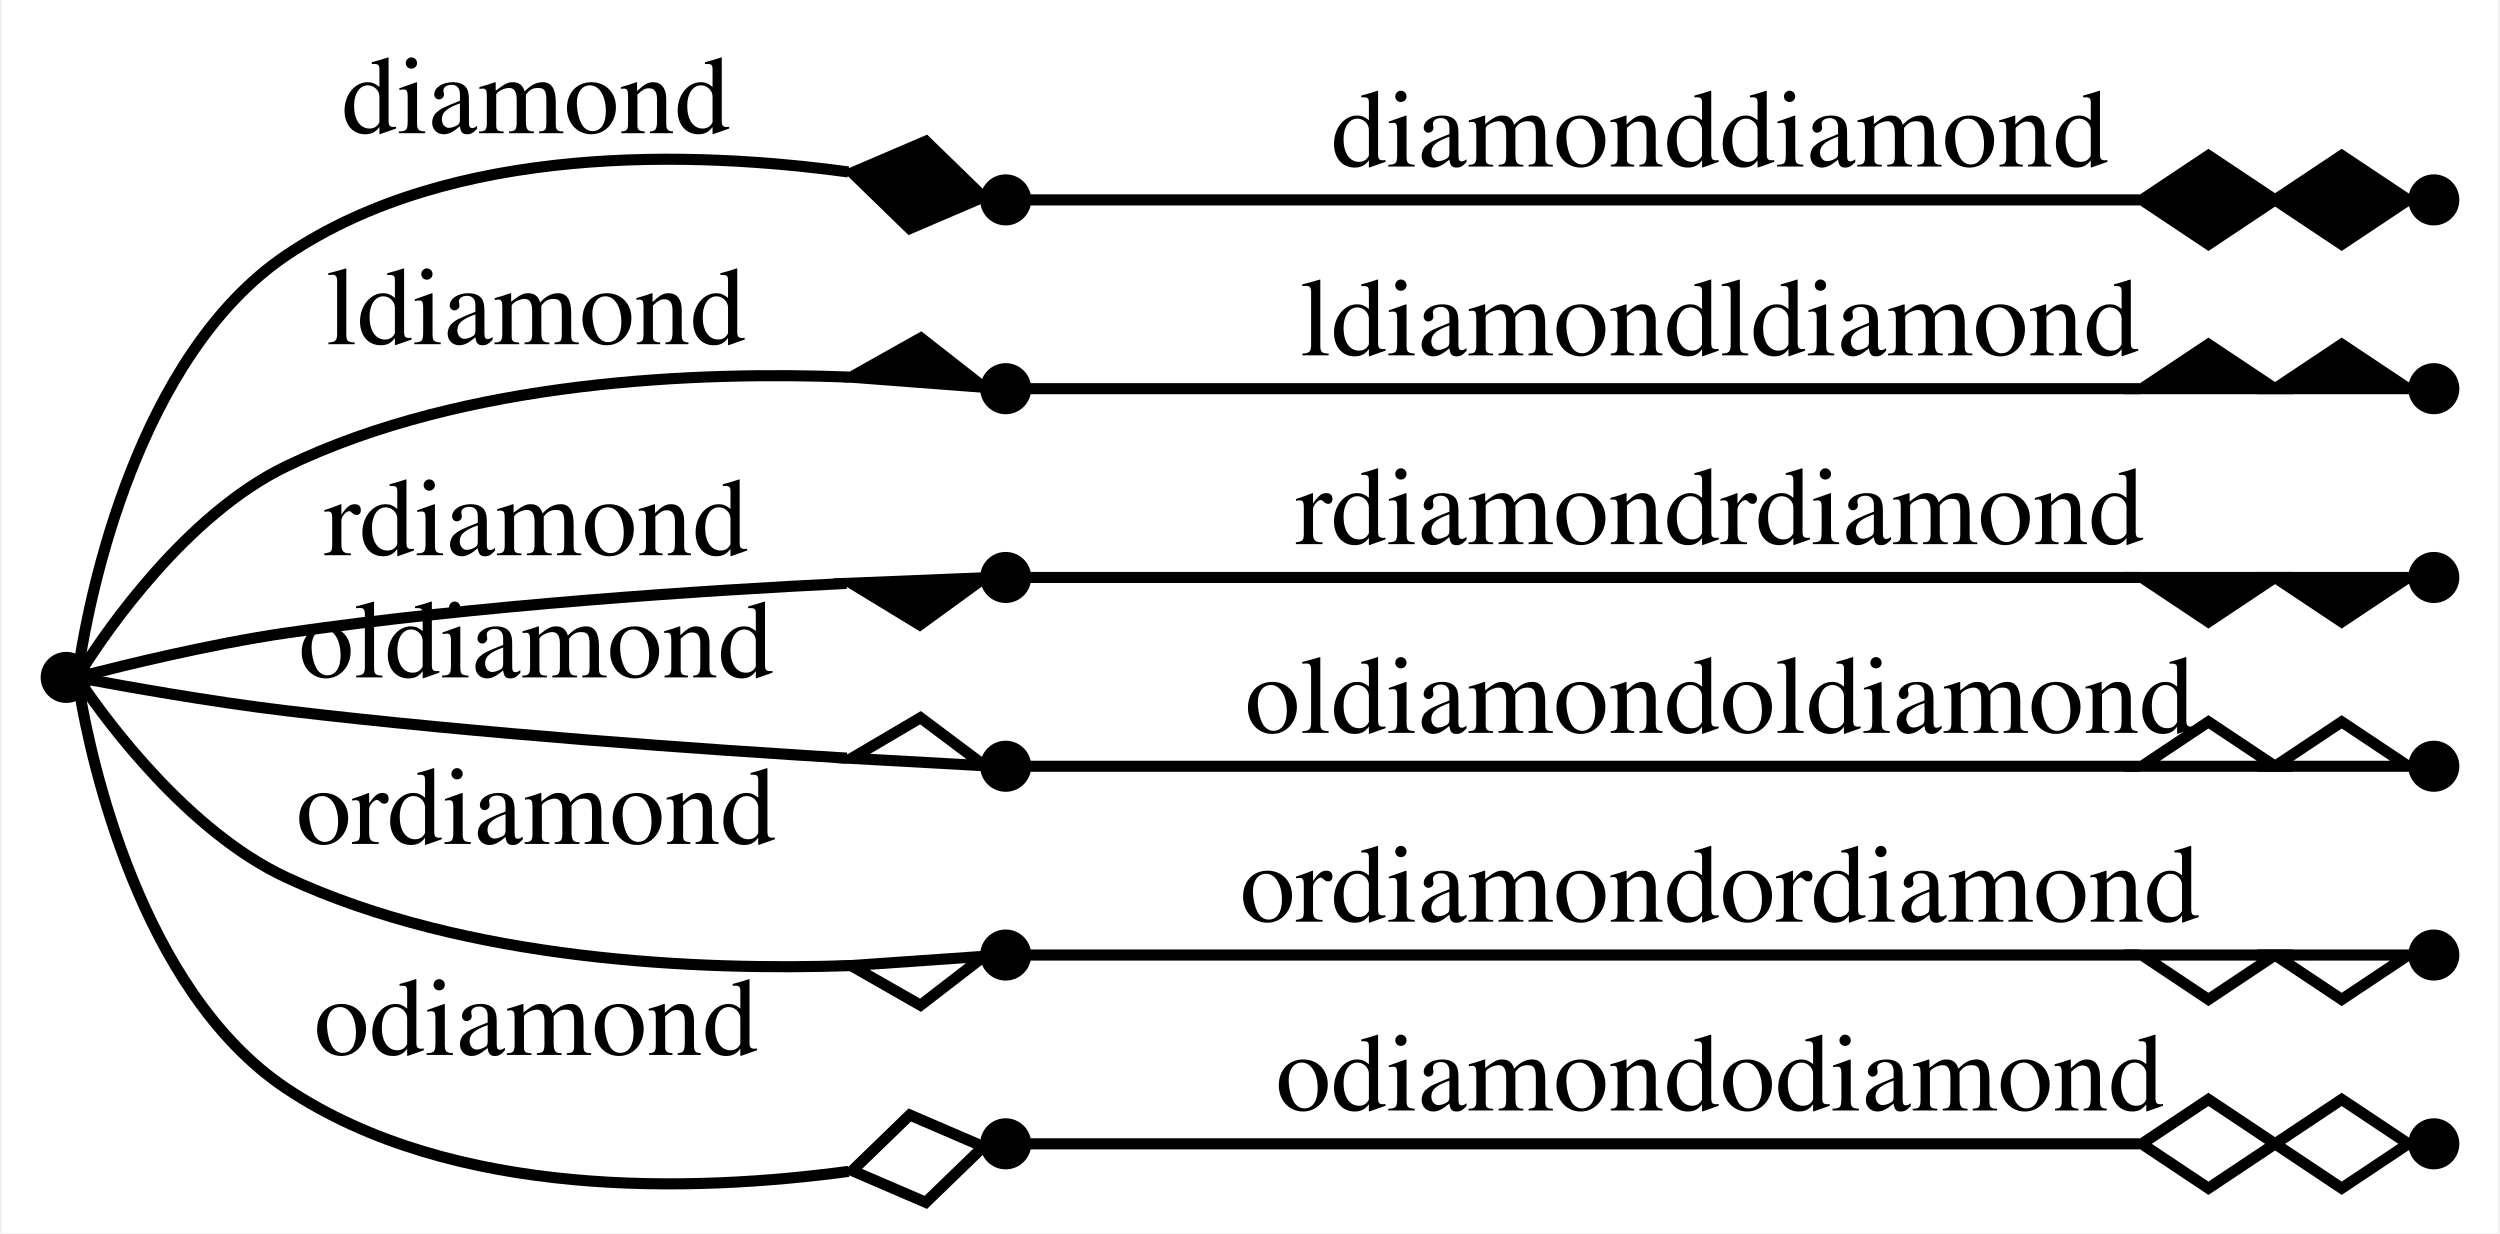
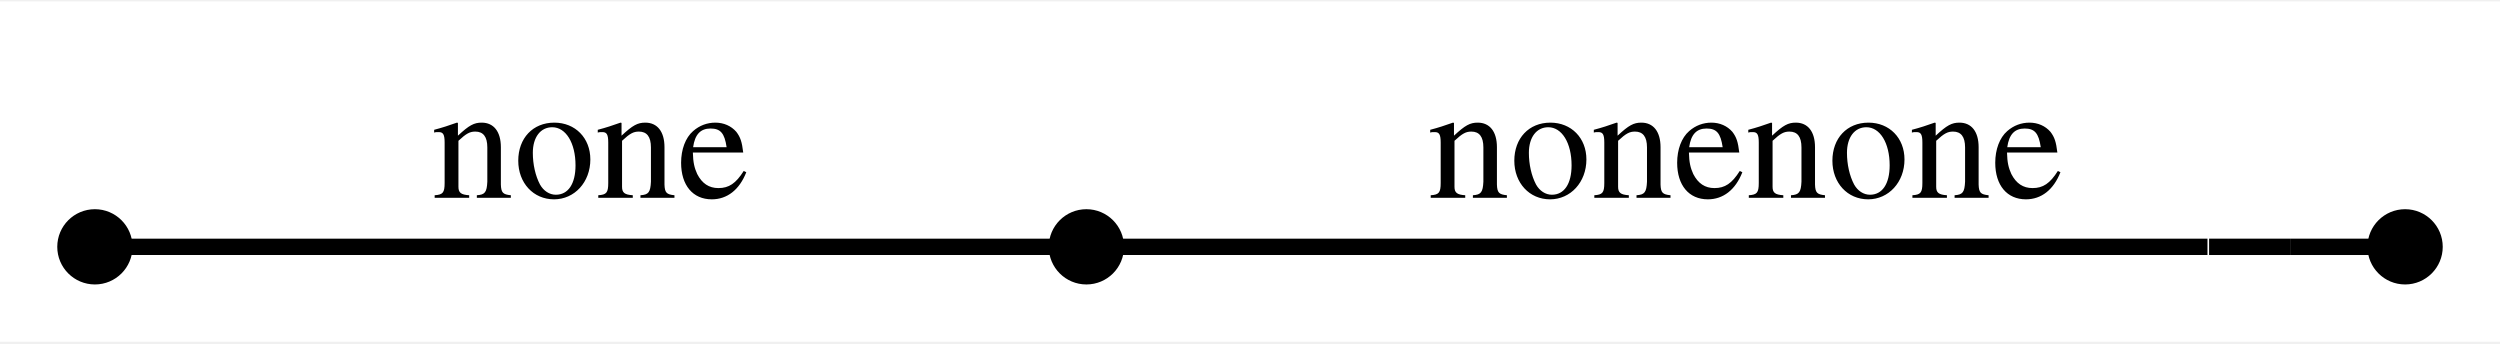
- <svg xmlns="http://www.w3.org/2000/svg" width="225pt" height="111pt" viewBox="0.00 0.00 224.80 111.06">
-   <g id="graph0" class="graph" transform="scale(1 1) rotate(0) translate(4 107.059)">
-     <polygon fill="white" stroke="none" points="-4,4 -4,-107.059 220.8,-107.059 220.8,4 -4,4" />
+ <svg xmlns="http://www.w3.org/2000/svg" width="153pt" height="21pt" viewBox="0.00 0.00 152.80 20.80">
+   <g id="graph0" class="graph" transform="scale(1 1) rotate(0) translate(4 16.8)">
+     <polygon fill="white" stroke="none" points="-4,4 -4,-16.8 148.8,-16.8 148.8,4 -4,4" />
    <g id="node1" class="node">
-       <ellipse fill="black" stroke="black" cx="1.8" cy="-46.059" rx="1.8" ry="1.8" />
+       <ellipse fill="black" stroke="black" cx="1.8" cy="-1.8" rx="1.8" ry="1.8" />
    </g>
    <g id="node2" class="node">
-       <ellipse fill="black" stroke="black" cx="86.4" cy="-89.059" rx="1.8" ry="1.8" />
+       <ellipse fill="black" stroke="black" cx="62.4" cy="-1.8" rx="1.8" ry="1.8" />
    </g>
    <g id="edge1" class="edge">
-       <path fill="none" stroke="black" d="M3.015,-47.564C3.944,-53.444 8.188,-74.986 21.6,-84.059 36.611,-94.215 58.397,-93.458 72.228,-91.573" />
-       <polygon fill="black" stroke="black" points="72.587,-91.506 77.757,-86.478 84.386,-89.317 79.216,-94.344 72.587,-91.506" />
-       <text text-anchor="middle" x="44.1" y="-95.059" font-family="Times,serif" font-size="10.00">diamond</text>
-     </g>
-     <g id="node4" class="node">
-       <ellipse fill="black" stroke="black" cx="86.4" cy="-72.059" rx="1.8" ry="1.8" />
-     </g>
-     <g id="edge3" class="edge">
-       <path fill="none" stroke="black" d="M3.372,-46.987C5.396,-50.171 12.574,-60.7 21.6,-65.059 37.785,-72.877 58.906,-73.622 72.315,-73.103" />
-       <polygon fill="black" stroke="black" points="84.437,-72.183 78.757,-76.626 72.471,-73.092 84.437,-72.183" />
-       <text text-anchor="middle" x="44.1" y="-76.059" font-family="Times,serif" font-size="10.00">ldiamond</text>
-     </g>
-     <g id="node6" class="node">
-       <ellipse fill="black" stroke="black" cx="86.4" cy="-55.059" rx="1.8" ry="1.8" />
-     </g>
-     <g id="edge5" class="edge">
-       <path fill="none" stroke="black" d="M3.81,-46.324C6.613,-47.045 14.731,-49.064 21.6,-50.059 38.938,-52.572 59.124,-53.886 72.07,-54.525" />
-       <polygon fill="black" stroke="black" points="72.505,-54.543 78.664,-50.791 84.496,-55.033 72.505,-54.543" />
-       <text text-anchor="middle" x="44.1" y="-57.059" font-family="Times,serif" font-size="10.00">rdiamond</text>
-     </g>
-     <g id="node8" class="node">
-       <ellipse fill="black" stroke="black" cx="86.4" cy="-38.059" rx="1.8" ry="1.8" />
-     </g>
-     <g id="edge7" class="edge">
-       <path fill="none" stroke="black" d="M3.815,-45.868C6.629,-45.344 14.773,-43.87 21.6,-43.059 38.997,-40.993 59.169,-39.575 72.096,-38.791" />
-       <polygon fill="none" stroke="black" points="84.498,-38.103 78.729,-42.429 72.516,-38.768 84.498,-38.103" />
-       <text text-anchor="middle" x="44.1" y="-46.059" font-family="Times,serif" font-size="10.00">oldiamond</text>
-     </g>
-     <g id="node10" class="node">
-       <ellipse fill="black" stroke="black" cx="86.4" cy="-21.059" rx="1.8" ry="1.8" />
-     </g>
-     <g id="edge9" class="edge">
-       <path fill="none" stroke="black" d="M3.386,-45.181C5.452,-42.163 12.755,-32.185 21.6,-28.059 37.89,-20.461 58.983,-19.659 72.358,-20.105" />
-       <polygon fill="none" stroke="black" points="72.469,-20.113 78.732,-16.538 84.441,-20.944 72.469,-20.113" />
-       <text text-anchor="middle" x="44.1" y="-31.059" font-family="Times,serif" font-size="10.00">ordiamond</text>
-     </g>
-     <g id="node12" class="node">
-       <ellipse fill="black" stroke="black" cx="86.4" cy="-4.059" rx="1.8" ry="1.8" />
-     </g>
-     <g id="edge11" class="edge">
-       <path fill="none" stroke="black" d="M3.029,-44.593C4.01,-38.863 8.423,-17.871 21.6,-9.059 36.665,1.016 58.436,0.281 72.25,-1.578" />
-       <polygon fill="none" stroke="black" points="72.585,-1.639 79.208,1.212 84.388,-3.805 77.764,-6.657 72.585,-1.639" />
-       <text text-anchor="middle" x="44.1" y="-12.059" font-family="Times,serif" font-size="10.00">odiamond</text>
+       <path fill="none" stroke="black" d="M3.817,-1.8C10.991,-1.8 53.875,-1.8 60.532,-1.8" />
+       <text text-anchor="middle" x="32.1" y="-4.8" font-family="Times,serif" font-size="10.00">none</text>
    </g>
    <g id="node3" class="node">
-       <ellipse fill="black" stroke="black" cx="215" cy="-89.059" rx="1.8" ry="1.8" />
+       <ellipse fill="black" stroke="black" cx="143" cy="-1.8" rx="1.8" ry="1.8" />
    </g>
    <g id="edge2" class="edge">
-       <path fill="none" stroke="black" d="M88.208,-89.059C95.73,-89.059 153.979,-89.059 188.516,-89.059" />
-       <polygon fill="black" stroke="black" points="200.706,-89.059 206.706,-85.059 212.706,-89.059 206.706,-93.059 200.706,-89.059" />
-       <polygon fill="black" stroke="black" points="188.706,-89.059 194.706,-85.059 200.706,-89.059 194.706,-93.059 188.706,-89.059" />
-       <text text-anchor="middle" x="150.7" y="-92.059" font-family="Times,serif" font-size="10.00">diamonddiamond</text>
-     </g>
-     <g id="node5" class="node">
-       <ellipse fill="black" stroke="black" cx="215" cy="-72.059" rx="1.8" ry="1.8" />
-     </g>
-     <g id="edge4" class="edge">
-       <path fill="none" stroke="black" d="M88.208,-72.059C95.73,-72.059 153.979,-72.059 188.516,-72.059" />
-       <polygon fill="black" stroke="black" points="212.706,-72.059 206.706,-76.059 200.706,-72.059 212.706,-72.059" />
-       <polygon fill="black" stroke="black" points="200.706,-72.059 194.706,-76.059 188.706,-72.059 200.706,-72.059" />
-       <text text-anchor="middle" x="150.7" y="-75.059" font-family="Times,serif" font-size="10.00">ldiamondldiamond</text>
-     </g>
-     <g id="node7" class="node">
-       <ellipse fill="black" stroke="black" cx="215" cy="-55.059" rx="1.8" ry="1.8" />
-     </g>
-     <g id="edge6" class="edge">
-       <path fill="none" stroke="black" d="M88.208,-55.059C95.73,-55.059 153.979,-55.059 188.516,-55.059" />
-       <polygon fill="black" stroke="black" points="200.706,-55.059 206.706,-51.059 212.706,-55.059 200.706,-55.059" />
-       <polygon fill="black" stroke="black" points="188.706,-55.059 194.706,-51.059 200.706,-55.059 188.706,-55.059" />
-       <text text-anchor="middle" x="150.7" y="-58.059" font-family="Times,serif" font-size="10.00">rdiamondrdiamond</text>
-     </g>
-     <g id="node9" class="node">
-       <ellipse fill="black" stroke="black" cx="215" cy="-38.059" rx="1.8" ry="1.8" />
-     </g>
-     <g id="edge8" class="edge">
-       <path fill="none" stroke="black" d="M88.208,-38.059C95.73,-38.059 153.979,-38.059 188.516,-38.059" />
-       <polygon fill="none" stroke="black" points="212.706,-38.059 206.706,-42.059 200.706,-38.059 212.706,-38.059" />
-       <polygon fill="none" stroke="black" points="200.706,-38.059 194.706,-42.059 188.706,-38.059 200.706,-38.059" />
-       <text text-anchor="middle" x="150.7" y="-41.059" font-family="Times,serif" font-size="10.00">oldiamondoldiamond</text>
-     </g>
-     <g id="node11" class="node">
-       <ellipse fill="black" stroke="black" cx="215" cy="-21.059" rx="1.8" ry="1.8" />
-     </g>
-     <g id="edge10" class="edge">
-       <path fill="none" stroke="black" d="M88.208,-21.059C95.73,-21.059 153.979,-21.059 188.516,-21.059" />
-       <polygon fill="none" stroke="black" points="200.706,-21.059 206.706,-17.059 212.706,-21.059 200.706,-21.059" />
-       <polygon fill="none" stroke="black" points="188.706,-21.059 194.706,-17.059 200.706,-21.059 188.706,-21.059" />
-       <text text-anchor="middle" x="150.7" y="-24.059" font-family="Times,serif" font-size="10.00">ordiamondordiamond</text>
-     </g>
-     <g id="node13" class="node">
-       <ellipse fill="black" stroke="black" cx="215" cy="-4.059" rx="1.8" ry="1.8" />
-     </g>
-     <g id="edge12" class="edge">
-       <path fill="none" stroke="black" d="M88.208,-4.059C95.73,-4.059 153.979,-4.059 188.516,-4.059" />
-       <polygon fill="none" stroke="black" points="200.706,-4.059 206.706,-0.059 212.706,-4.059 206.706,-8.059 200.706,-4.059" />
-       <polygon fill="none" stroke="black" points="188.706,-4.059 194.706,-0.059 200.706,-4.059 194.706,-8.059 188.706,-4.059" />
-       <text text-anchor="middle" x="150.7" y="-7.059" font-family="Times,serif" font-size="10.00">odiamondodiamond</text>
+       <path fill="none" stroke="black" d="M64.283,-1.8C70.743,-1.8 111.033,-1.8 130.921,-1.8" />
+       <polyline fill="none" stroke="black" points="141.02,-1.8 136.02,-1.8 " />
+       <polyline fill="none" stroke="black" points="136.02,-1.8 131.02,-1.8 " />
+       <text text-anchor="middle" x="102.7" y="-4.8" font-family="Times,serif" font-size="10.00">nonenone</text>
    </g>
  </g>
</svg>
